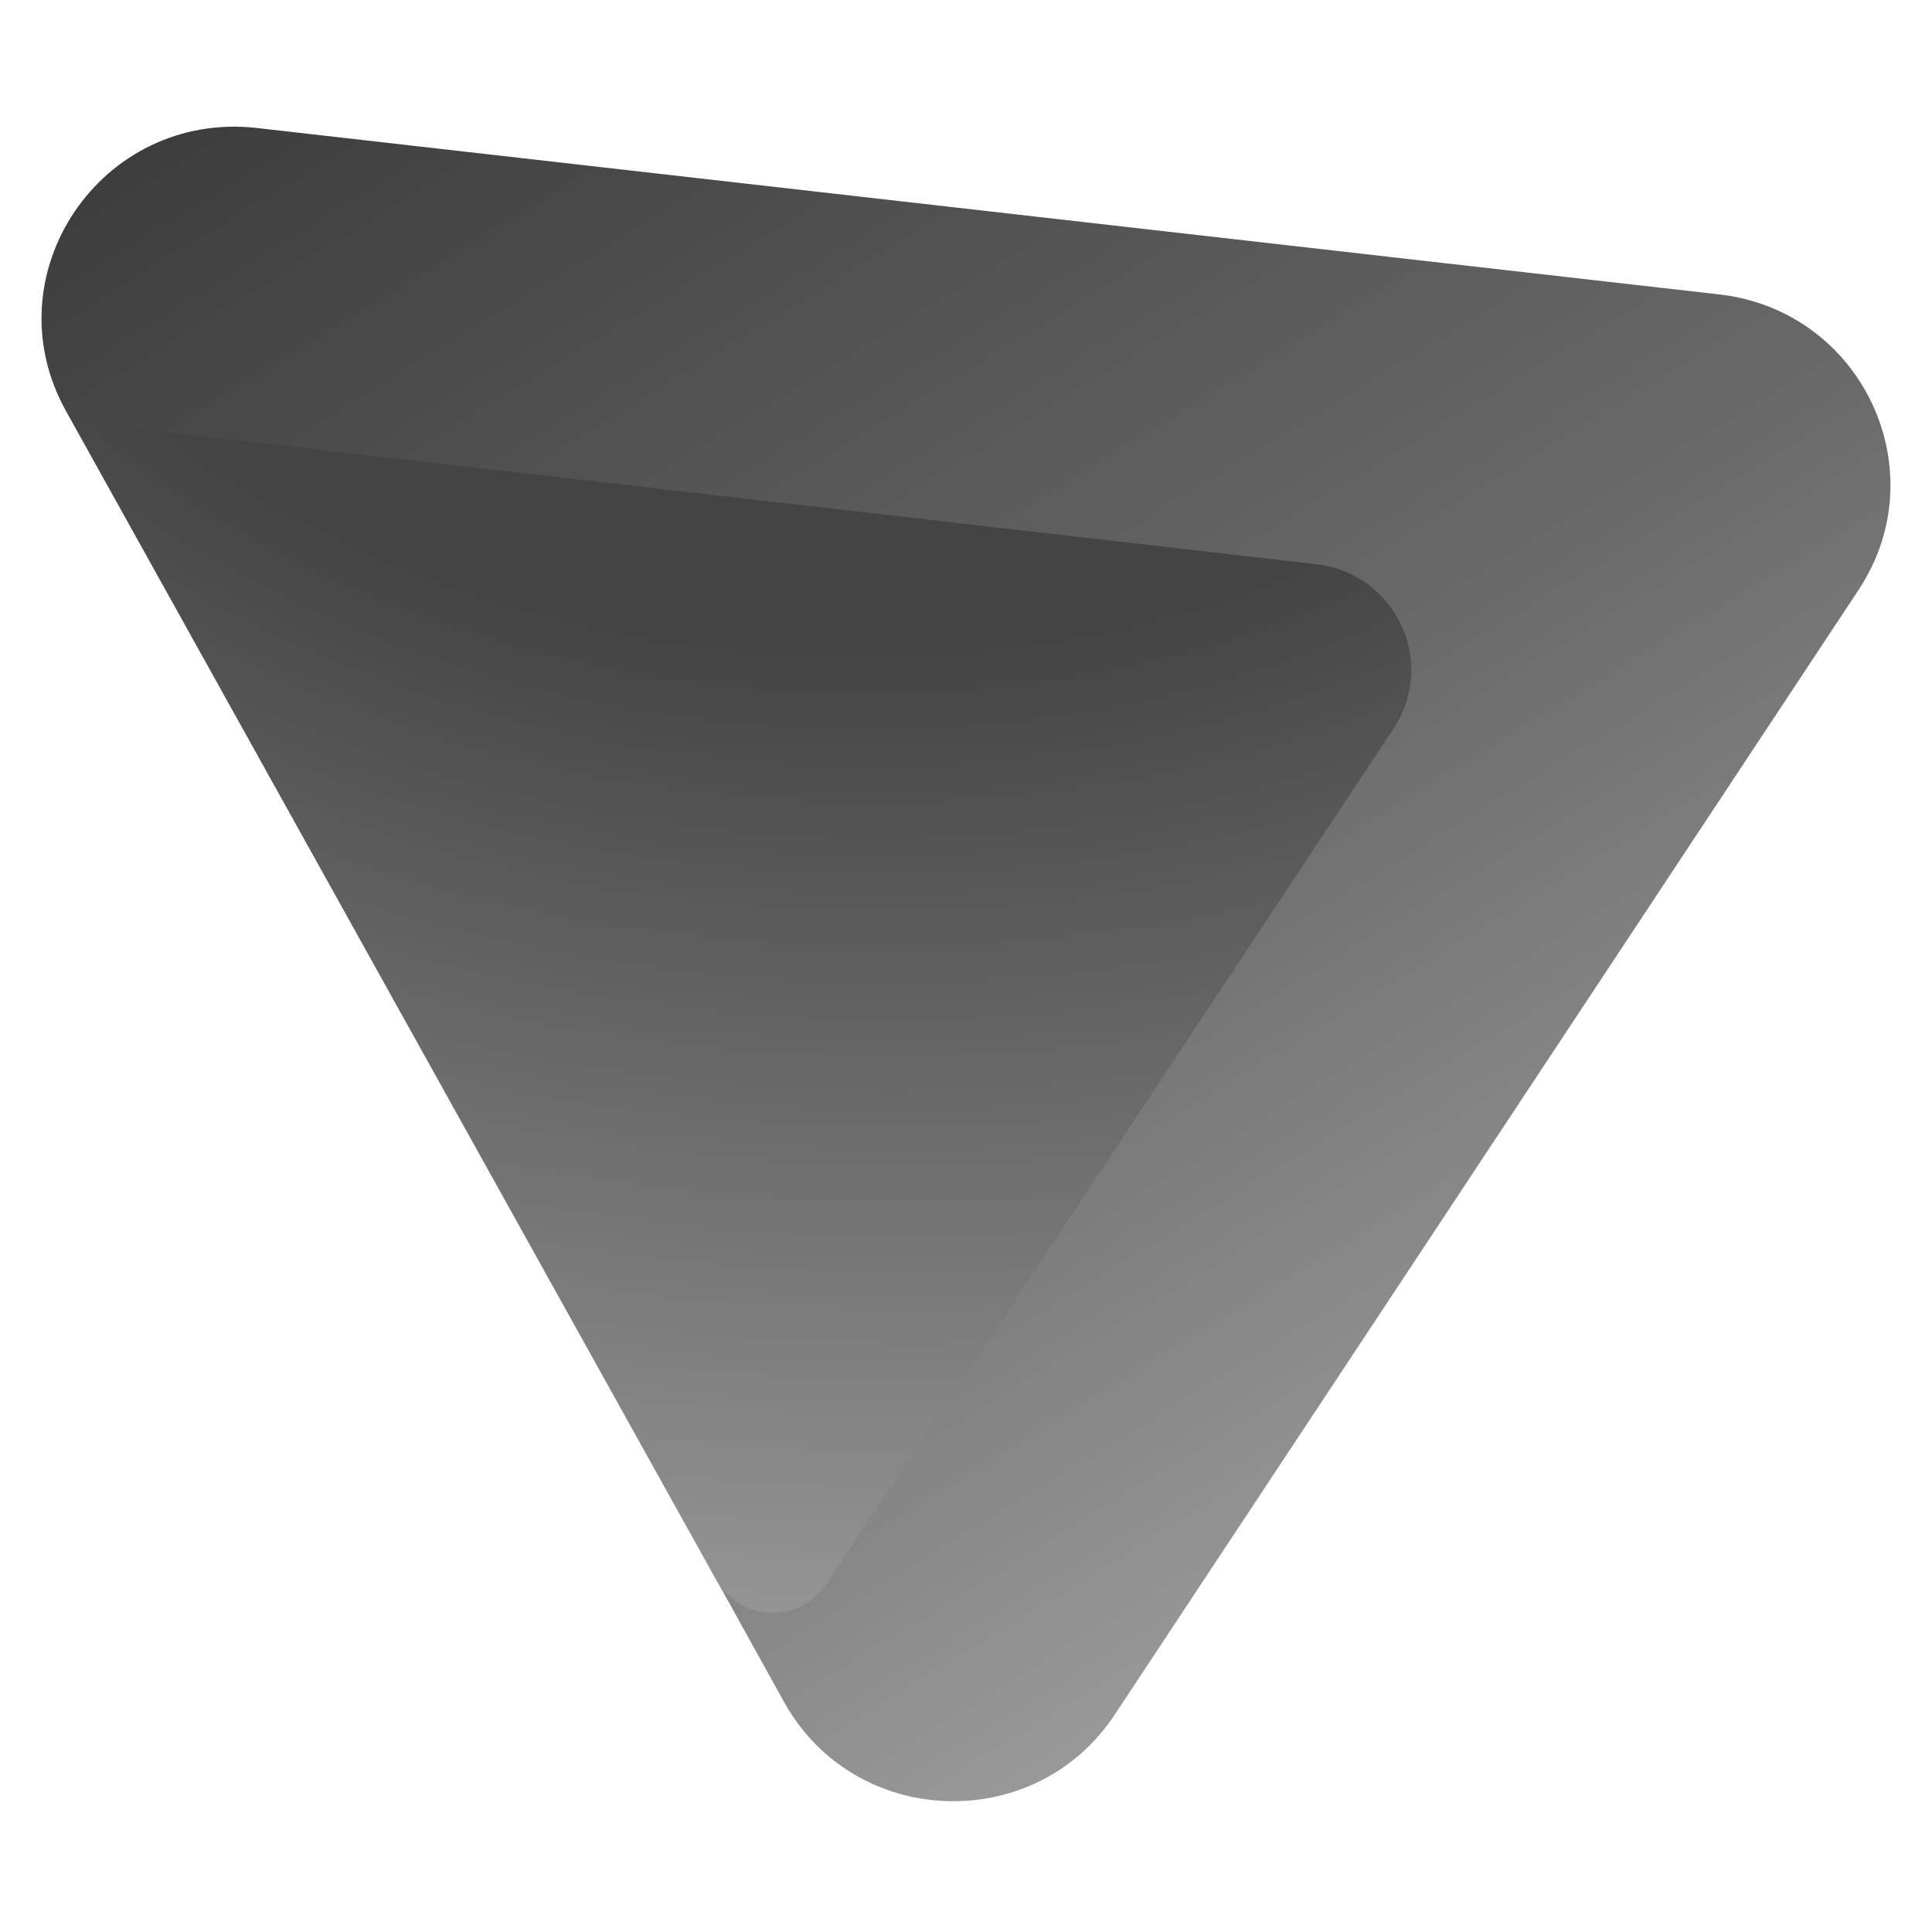
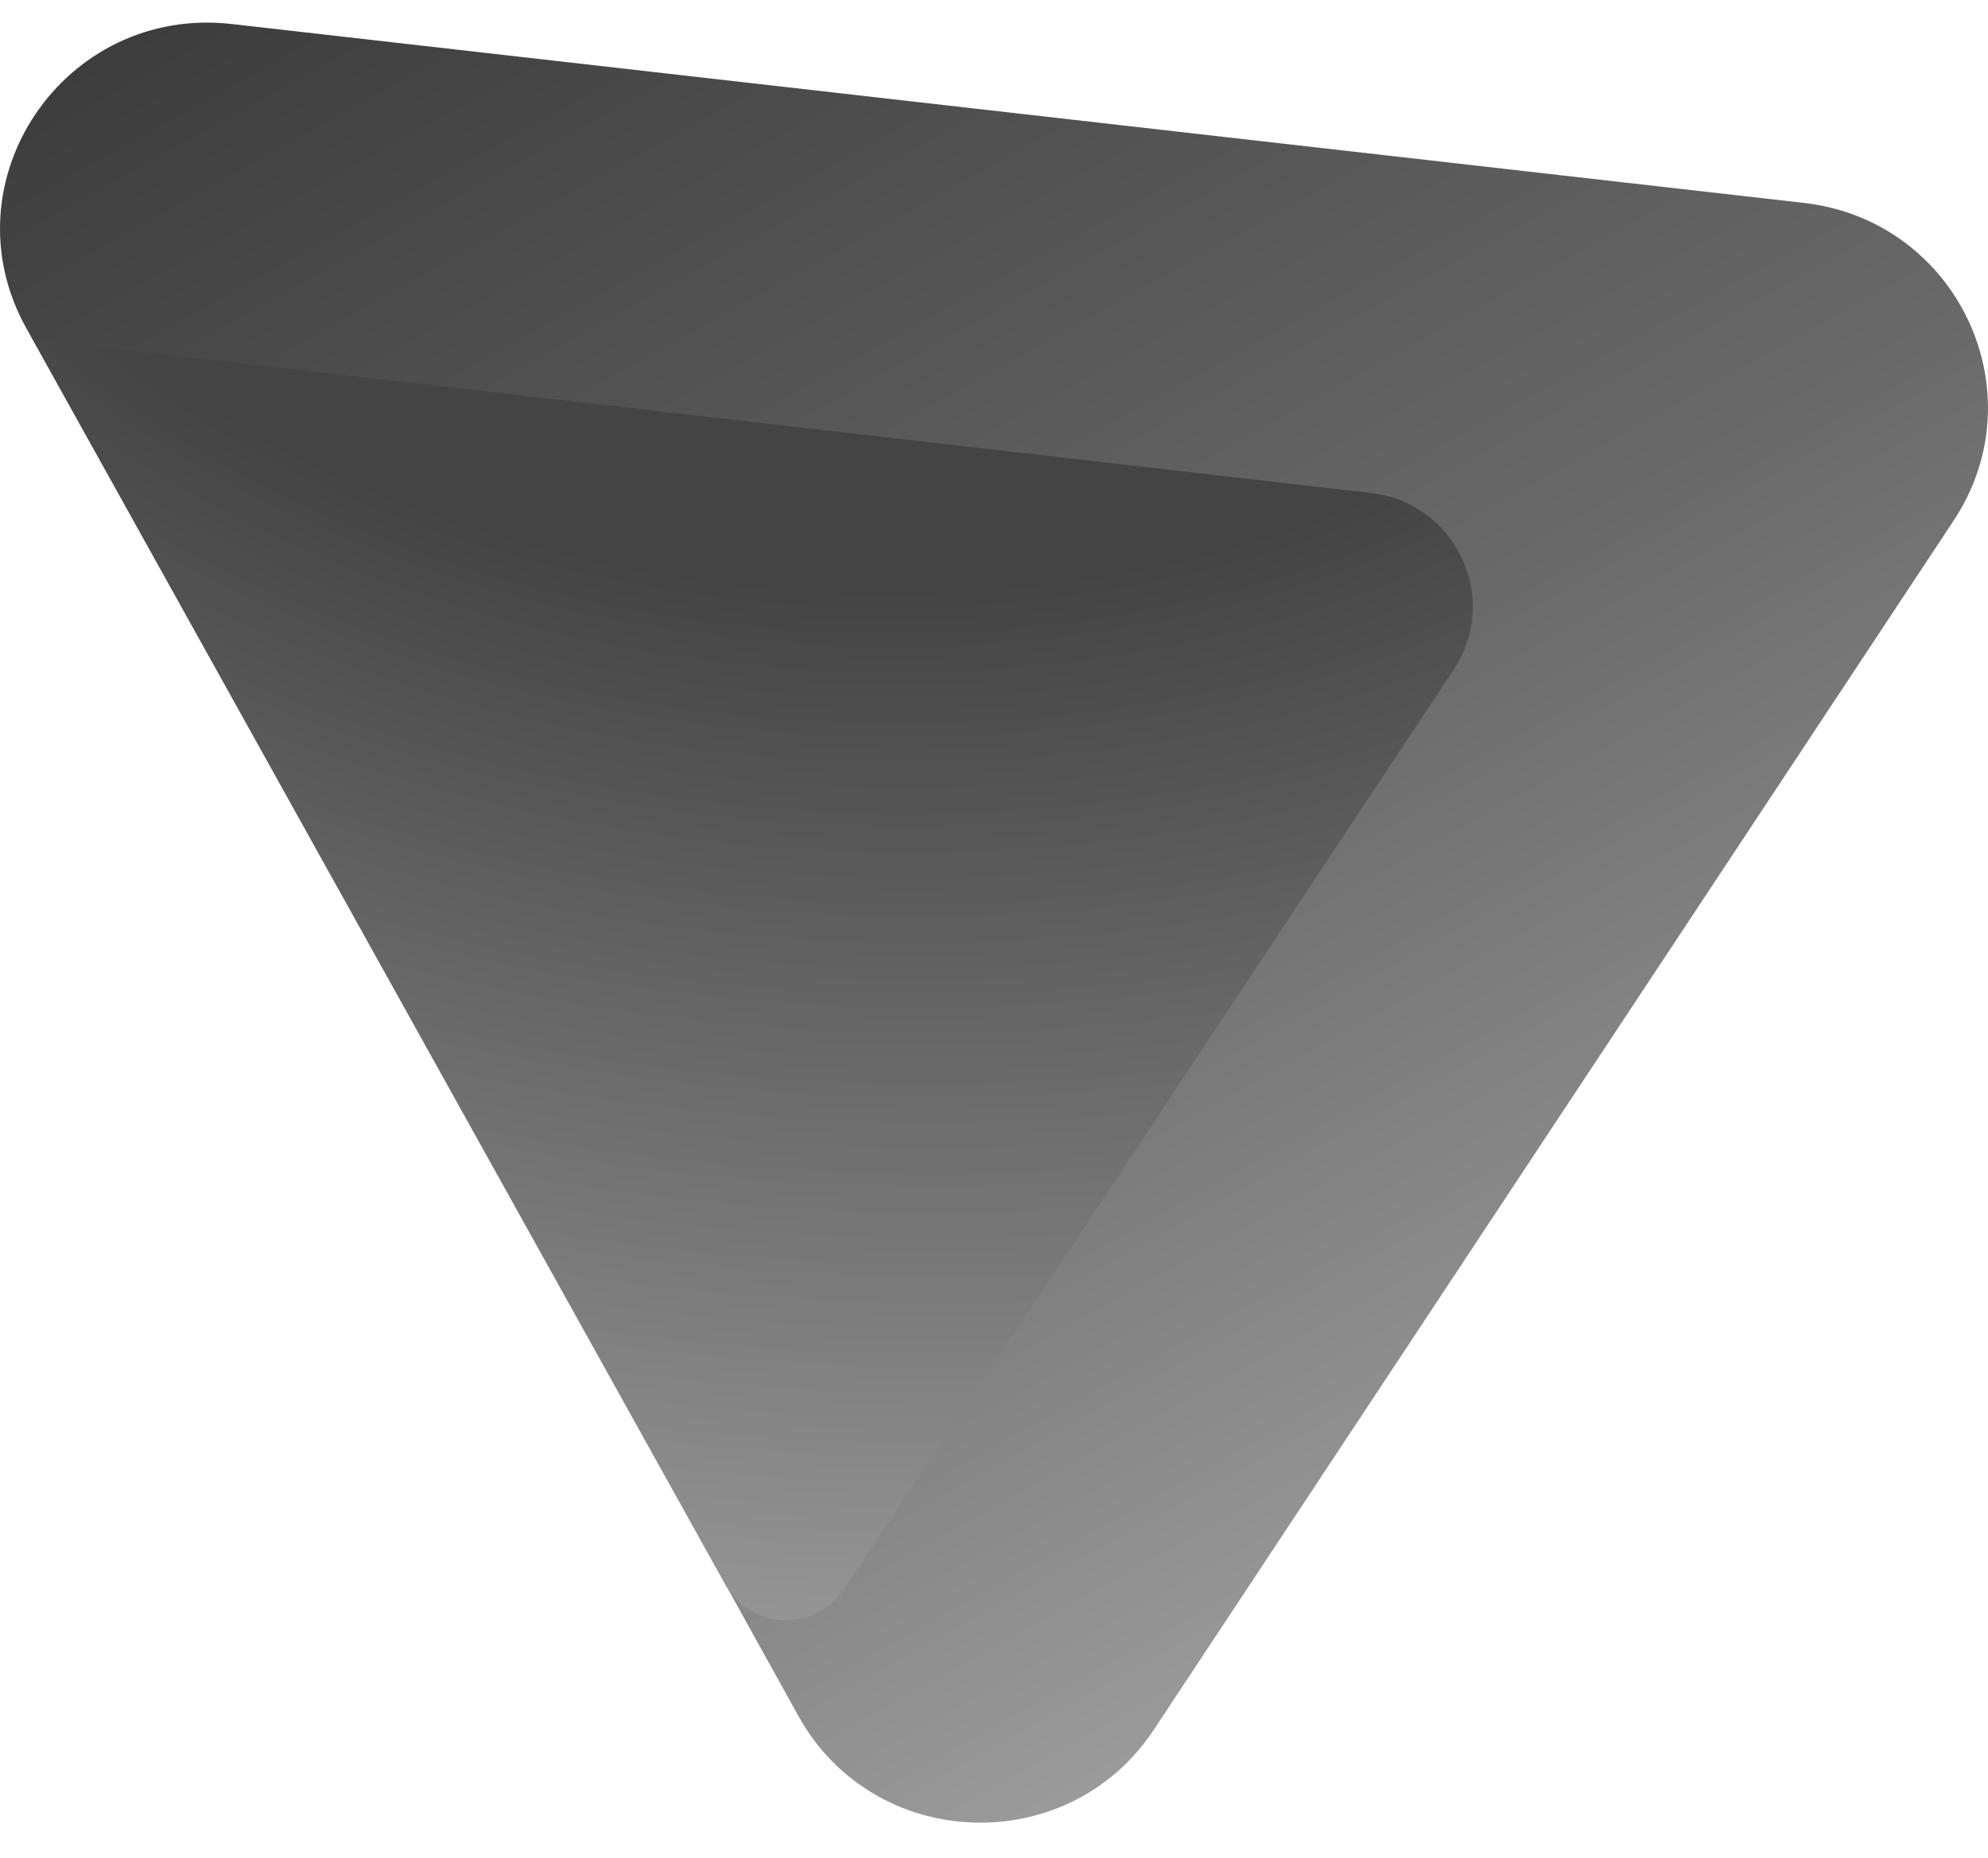
- <svg xmlns="http://www.w3.org/2000/svg" viewBox="0 0 512 512" fill-rule="evenodd" clip-rule="evenodd" stroke-linejoin="round" stroke-miterlimit="2">
+ <svg xmlns="http://www.w3.org/2000/svg" viewBox="11 28 490 458" fill-rule="evenodd" clip-rule="evenodd" stroke-linejoin="round" stroke-miterlimit="2">
  <g transform="translate(11 11) scale(10.2083)">
    <clipPath id="prefix__a">
      <path d="M0 0h48v48H0z" />
    </clipPath>
    <g clip-path="url(#prefix__a)">
      <path d="M14.46 32.334c1.369 2.46 4.882 2.593 6.435.244l14.484-21.901c1.536-2.323.067-5.437-2.715-5.753L4.196 1.684C1.16 1.339-1.001 4.539.476 7.193l.115.207 12.703 8.705-.154 13.847 1.32 2.382z" fill="url(#prefix___Linear2)" transform="scale(1.33333)" />
      <path d="M15.276 30.04l1.286-1.917 9.764-14.749c.853-1.29.038-3.02-1.506-3.197L.588 7.395l12.553 22.567a1.258 1.258 0 002.135.078z" fill="url(#prefix___Radial3)" fill-rule="nonzero" transform="scale(1.33333)" />
    </g>
  </g>
  <defs>
    <radialGradient id="prefix___Radial3" cx="0" cy="0" r="1" gradientUnits="userSpaceOnUse" gradientTransform="matrix(-2.40732 36.6766 -47.2984 -3.1045 15.31 -2.936)">
      <stop offset="0" stop-color="#444444" />
      <stop offset=".4" stop-color="#444444" />
      <stop offset=".99" stop-color="#a0a0a0" />
      <stop offset="1" stop-color="#a0a0a0" />
    </radialGradient>
    <linearGradient id="prefix___Linear2" x1="0" y1="0" x2="1" y2="0" gradientUnits="userSpaceOnUse" gradientTransform="rotate(-120.108 25.59 6.79) scale(46.1773)">
      <stop offset="0" stop-color="#a0a0a0" />
      <stop offset=".07" stop-color="#a0a0a0" />
      <stop offset=".45" stop-color="#696969" />
      <stop offset="1" stop-color="#333333" />
    </linearGradient>
  </defs>
</svg>
